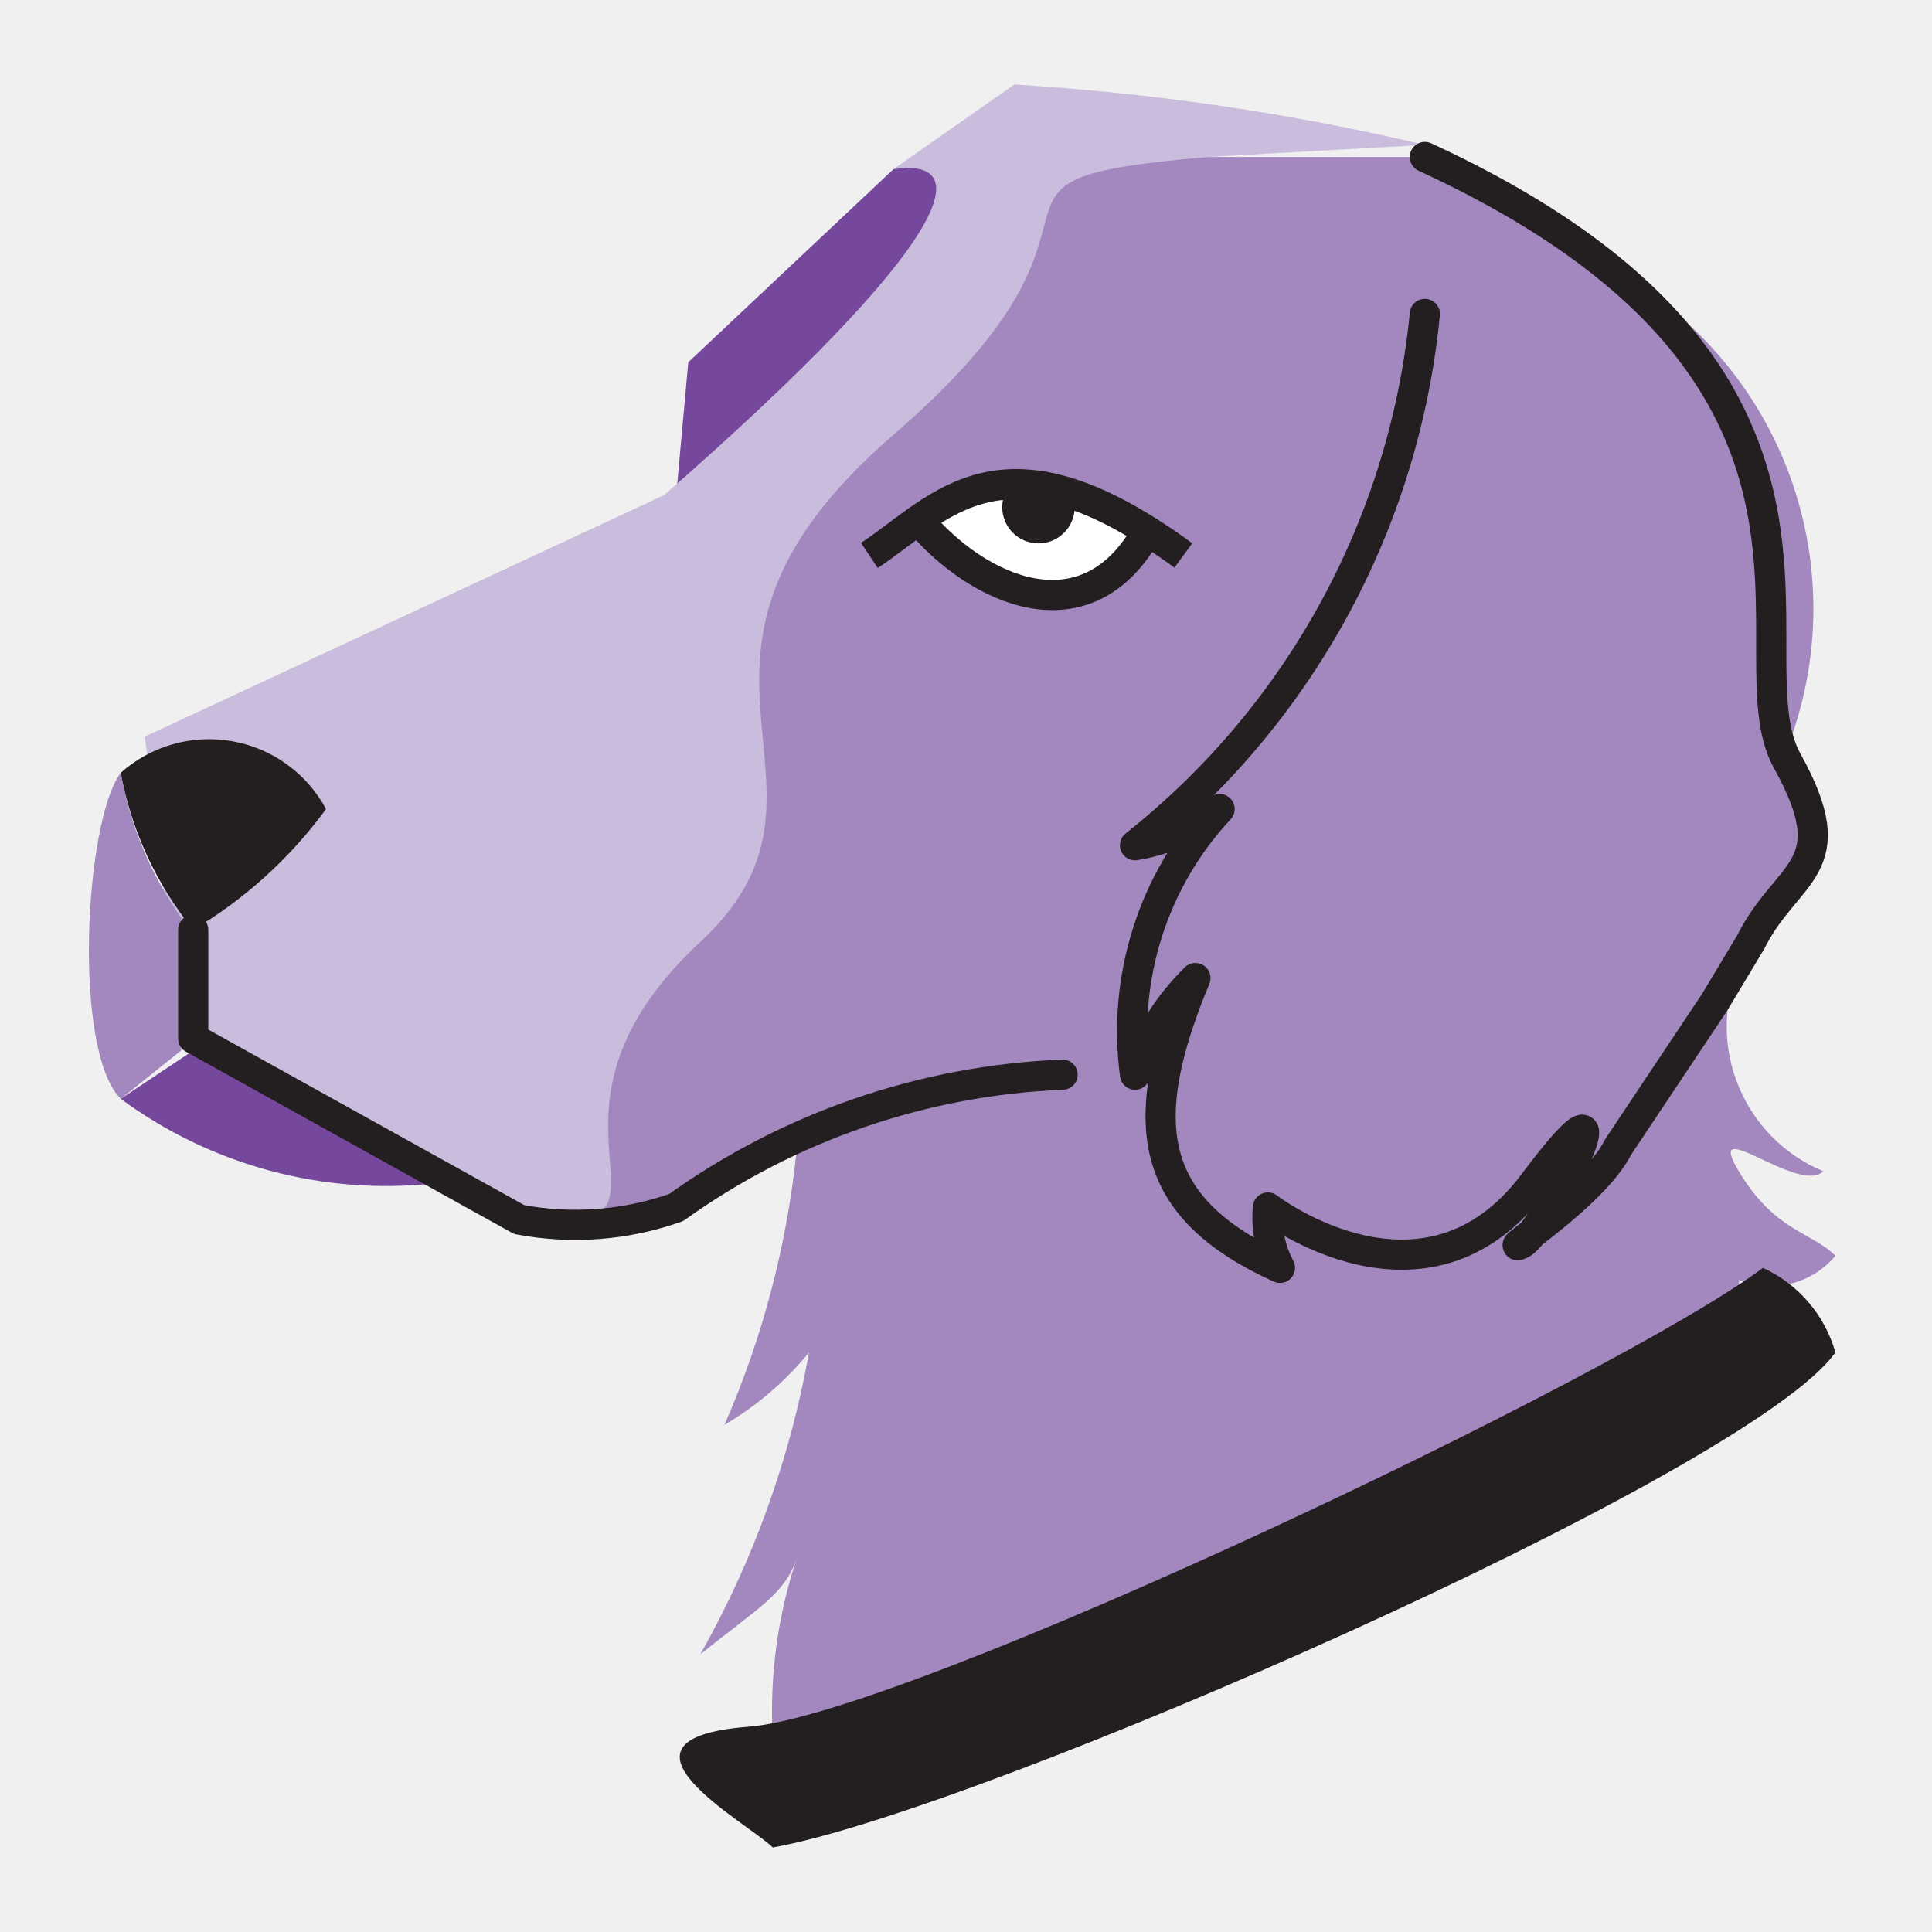
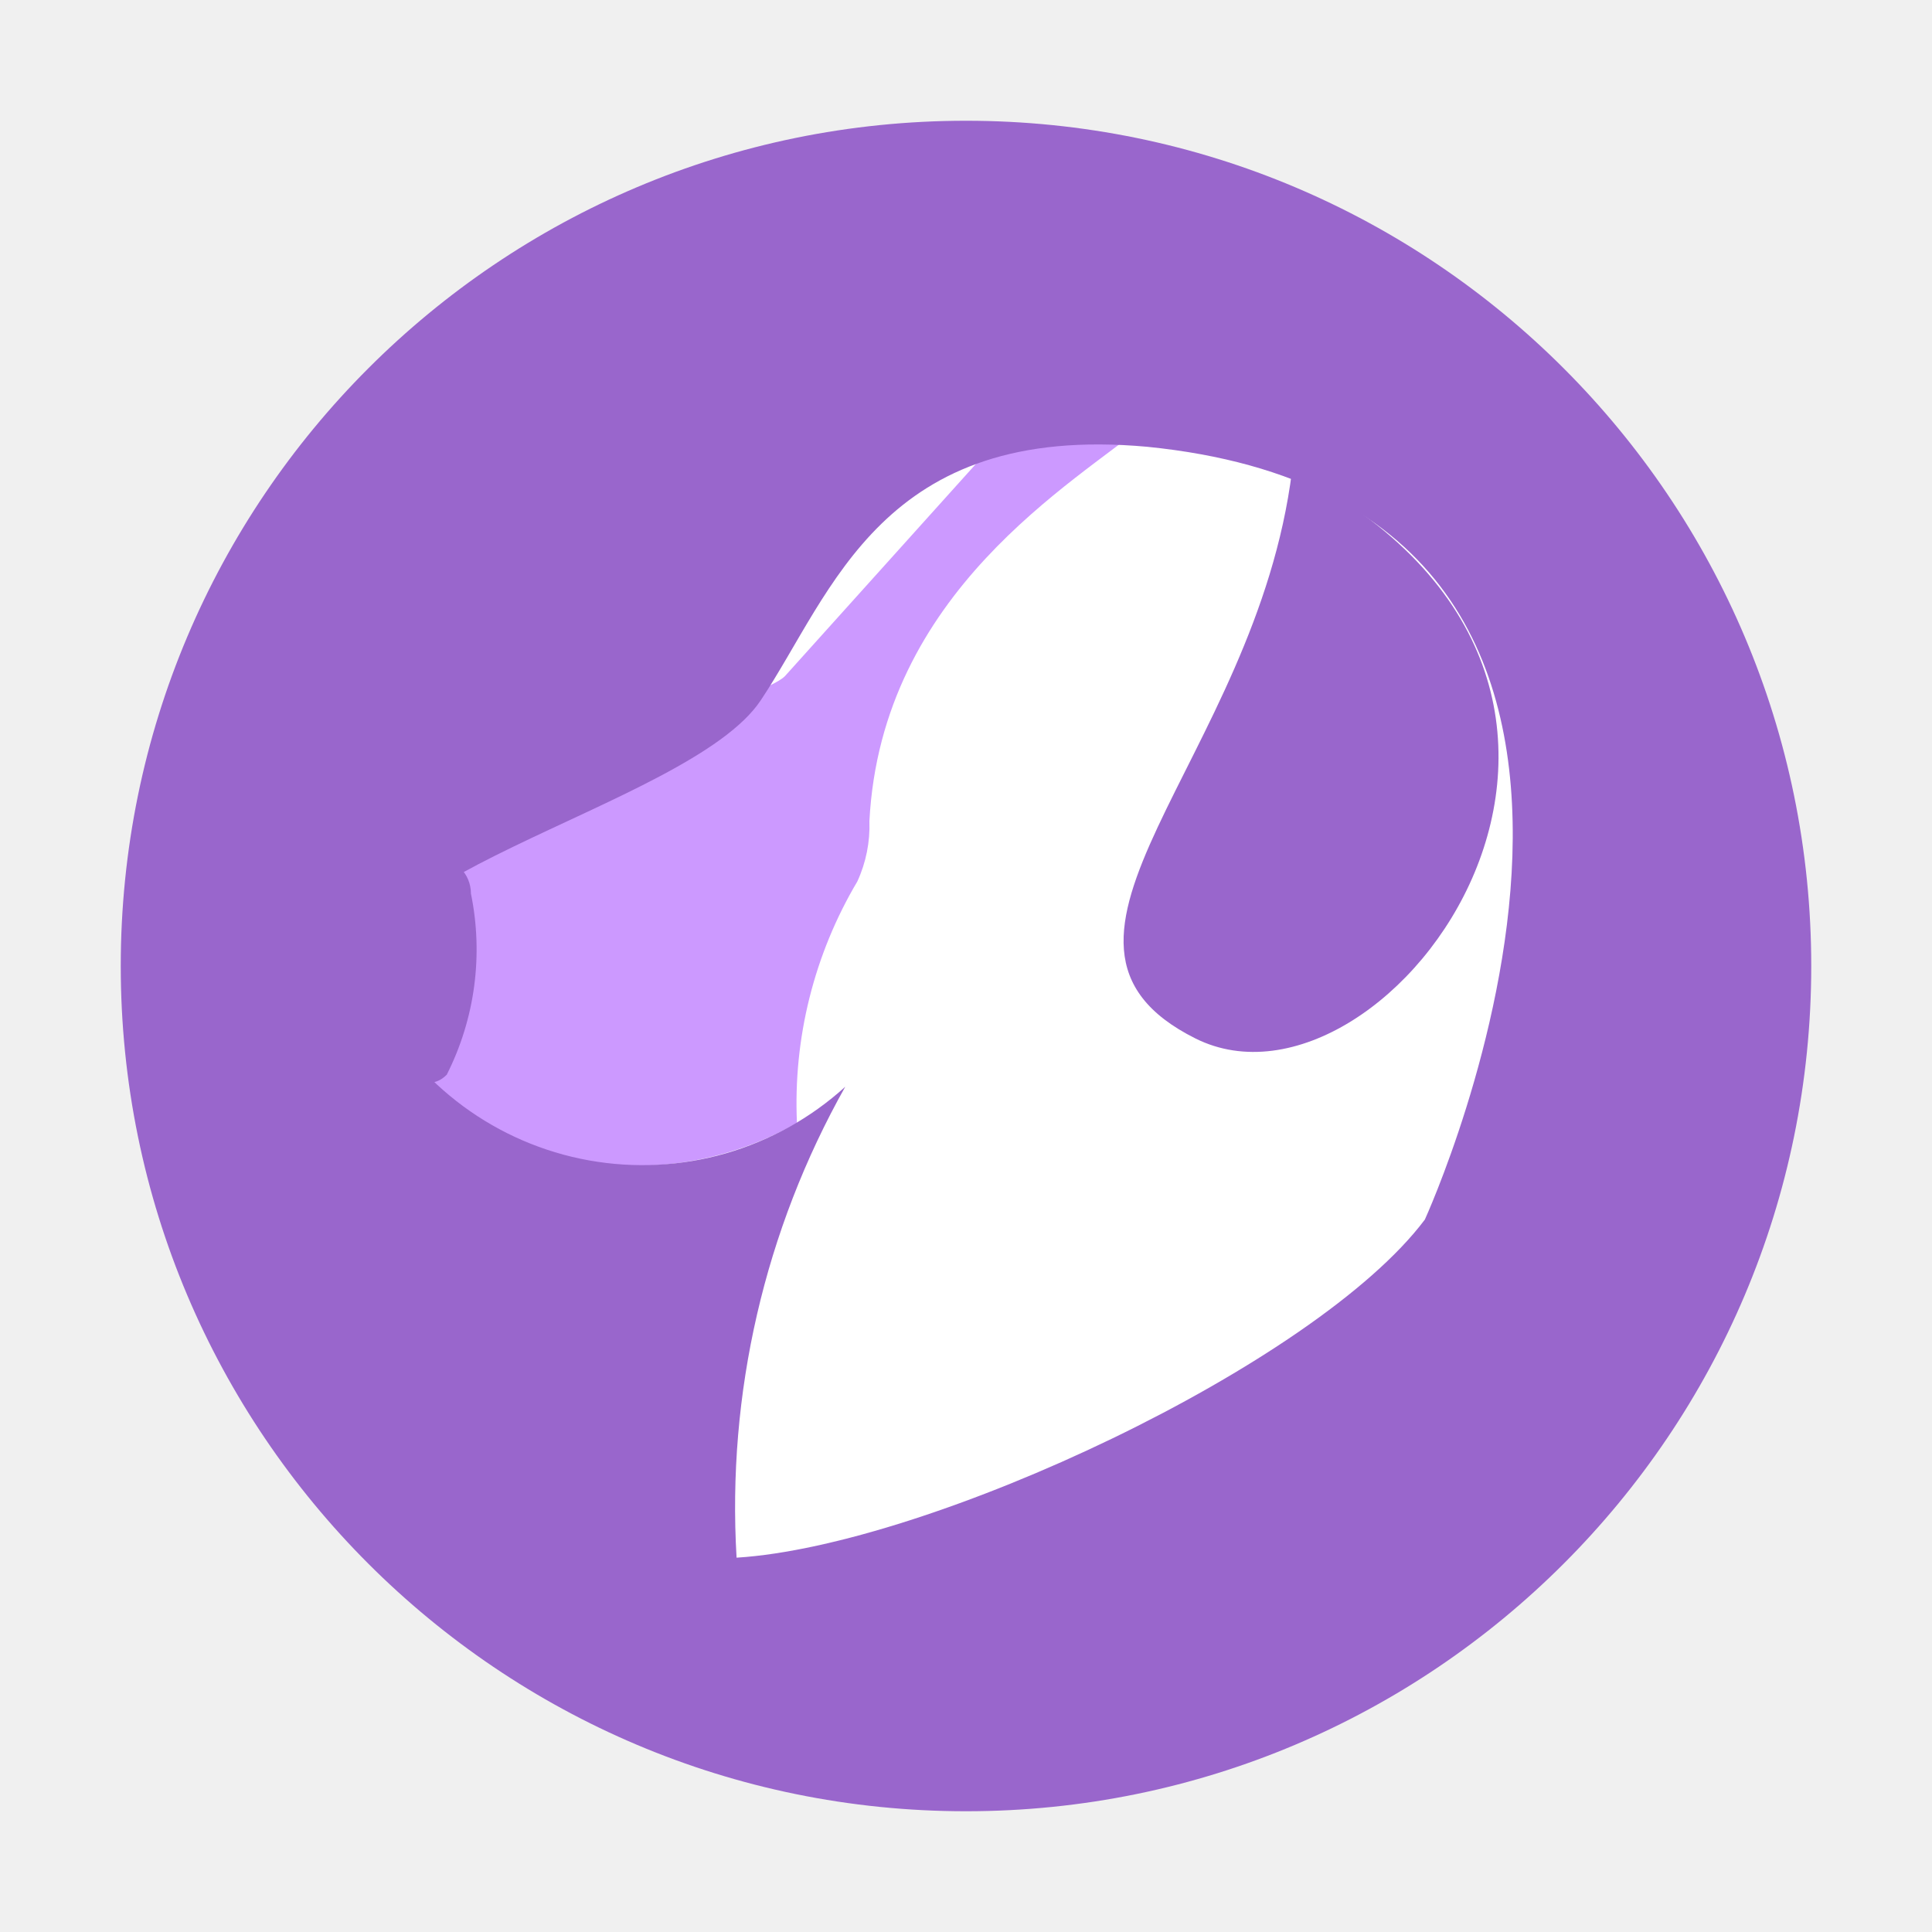
- <svg xmlns="http://www.w3.org/2000/svg" id="Layer_2" data-name="Layer 2" width="16" height="16" viewBox="0 0 16 16">
-   <polygon points="7.4 1.4 5.7 3 5.6 4.1 6.1 4.1 8.3 1.3 7.4 1.4" fill="#76489d" />
-   <path d="M4.8,10.2c.7.1,1.9-.9,1.8-.7a7.6,7.6,0,0,1-.6,2.3,2.6,2.6,0,0,0,.7-.6,7.9,7.9,0,0,1-.9,2.5c.5-.4.7-.5.8-.8a4,4,0,0,0-.2,1.5c1.4-.1,7-2.9,8-3.7a.3.3,0,0,0,0-.1.7.7,0,0,0,.8-.2c-.2-.2-.5-.2-.8-.7s.5.2.7,0A1.3,1.3,0,0,1,14.4,8c0-.5,1-.8.4-1.8A3.2,3.2,0,0,0,14,2.7a6.5,6.5,0,0,0-2.1-1.4H8.7L3.6,7.7S4.2,10.1,4.8,10.2Z" fill="#a388bf" />
-   <path d="M11.8,1.2A20,20,0,0,0,8.4.7l-1,.7c.7-.1.5.6-1.9,2.7l-4.3,2,.3,2.5s2.6,1.6,3.3,1.5-.4-1,1-2.3S5.2,5.5,7.4,3.6,7.7,1.5,10,1.3Z" fill="#cabcdc" />
-   <path d="M1,9.1a3.7,3.7,0,0,0,2.6.7L1.6,8.7Z" fill="#76489d" />
-   <path d="M1,6.4C.7,6.8.6,8.7,1,9.1l.5-.4V7.6A3,3,0,0,1,1,6.4Z" fill="#a388bf" />
-   <path d="M1,6.4a1.1,1.1,0,0,1,1.7.3A3.7,3.7,0,0,1,1.6,7.7,2.9,2.9,0,0,1,1,6.4Z" fill="#231f20" />
-   <path d="M11.8,2.6A6.4,6.4,0,0,1,9.4,7a1.6,1.6,0,0,0,.7-.3,2.7,2.7,0,0,0-.7,2.2,2,2,0,0,1,.5-.8c-.5,1.2-.4,1.9.7,2.4a.9.9,0,0,1-.1-.5s1.3,1,2.2-.2.1.4-.1.5.6-.4.8-.8l.8-1.2.3-.5c.3-.6.8-.6.3-1.5s.9-3.2-3-5" fill="none" stroke="#231f20" stroke-linecap="round" stroke-linejoin="round" stroke-width="0.25" />
-   <path d="M1.6,7.7v.9l2.7,1.5a2.5,2.5,0,0,0,1.3-.1A5.9,5.9,0,0,1,8.8,8.9" fill="none" stroke="#231f20" stroke-linecap="round" stroke-linejoin="round" stroke-width="0.25" />
-   <path d="M7.6,4.3a1.5,1.5,0,0,1,1.9.2A1.2,1.2,0,0,1,7.6,4.3Z" fill="#fff" />
-   <path d="M7.2,4.6c.6-.4,1.1-1.1,2.6,0" fill="none" stroke="#231f20" stroke-miterlimit="10" stroke-width="0.25" />
-   <path d="M7.6,4.3c.5.6,1.4,1,1.9.1" fill="none" stroke="#231f20" stroke-miterlimit="10" stroke-width="0.25" />
-   <circle cx="8.6" cy="4.2" r="0.3" fill="#231f20" />
-   <path d="M6.4,15.3c1.7-.3,8.1-3.1,8.8-4.1a1.1,1.1,0,0,0-.6-.7c-1.2.9-7.1,3.7-8.4,3.8S6.2,15.1,6.4,15.3Z" fill="#231f20" />
+ <svg xmlns="http://www.w3.org/2000/svg" width="16" height="16" viewBox="0 0 16 16">
+   <circle cx="8" cy="7.9" r="5.9" fill="#fff" />
+   <path fill="#c9f" d="M9.5 3.5c-.6.5-2.2 1.4-2.3 3.3a1.1 1.1 0 0 1-.1.5 3.6 3.6 0 0 0-.5 2A2.7 2.7 0 0 1 3.5 9c-.5-.8-.7-1.6.2-2.2s2.6-1 2.8-1.2l1.8-2a3.6 3.6 0 0 1 1.2-.1z" />
+   <path fill="#96c" d="M15 8a7 7 0 1 1-7-7 7 7 0 0 1 7 7zm-3.2 2.1s2.7-5.9-2.3-6.4c-2.2-.2-2.6 1.2-3.2 2.1S2.5 7.3 3.1 8.3A2.5 2.5 0 0 0 7 9a7.1 7.1 0 0 0-.9 3.9c1.6-.1 4.8-1.6 5.7-2.8z" />
+   <path fill="#96c" d="M10.7 3.9c-.3 2.4-2.4 3.9-.8 4.7s4.3-2.9.8-4.7zM3.6 7.1a.3.3 0 0 1 .3.3 2.3 2.3 0 0 1-.2 1.5c-.3.3-.7-.5-.7-.9s.3-.9.6-.9z" />
</svg>
